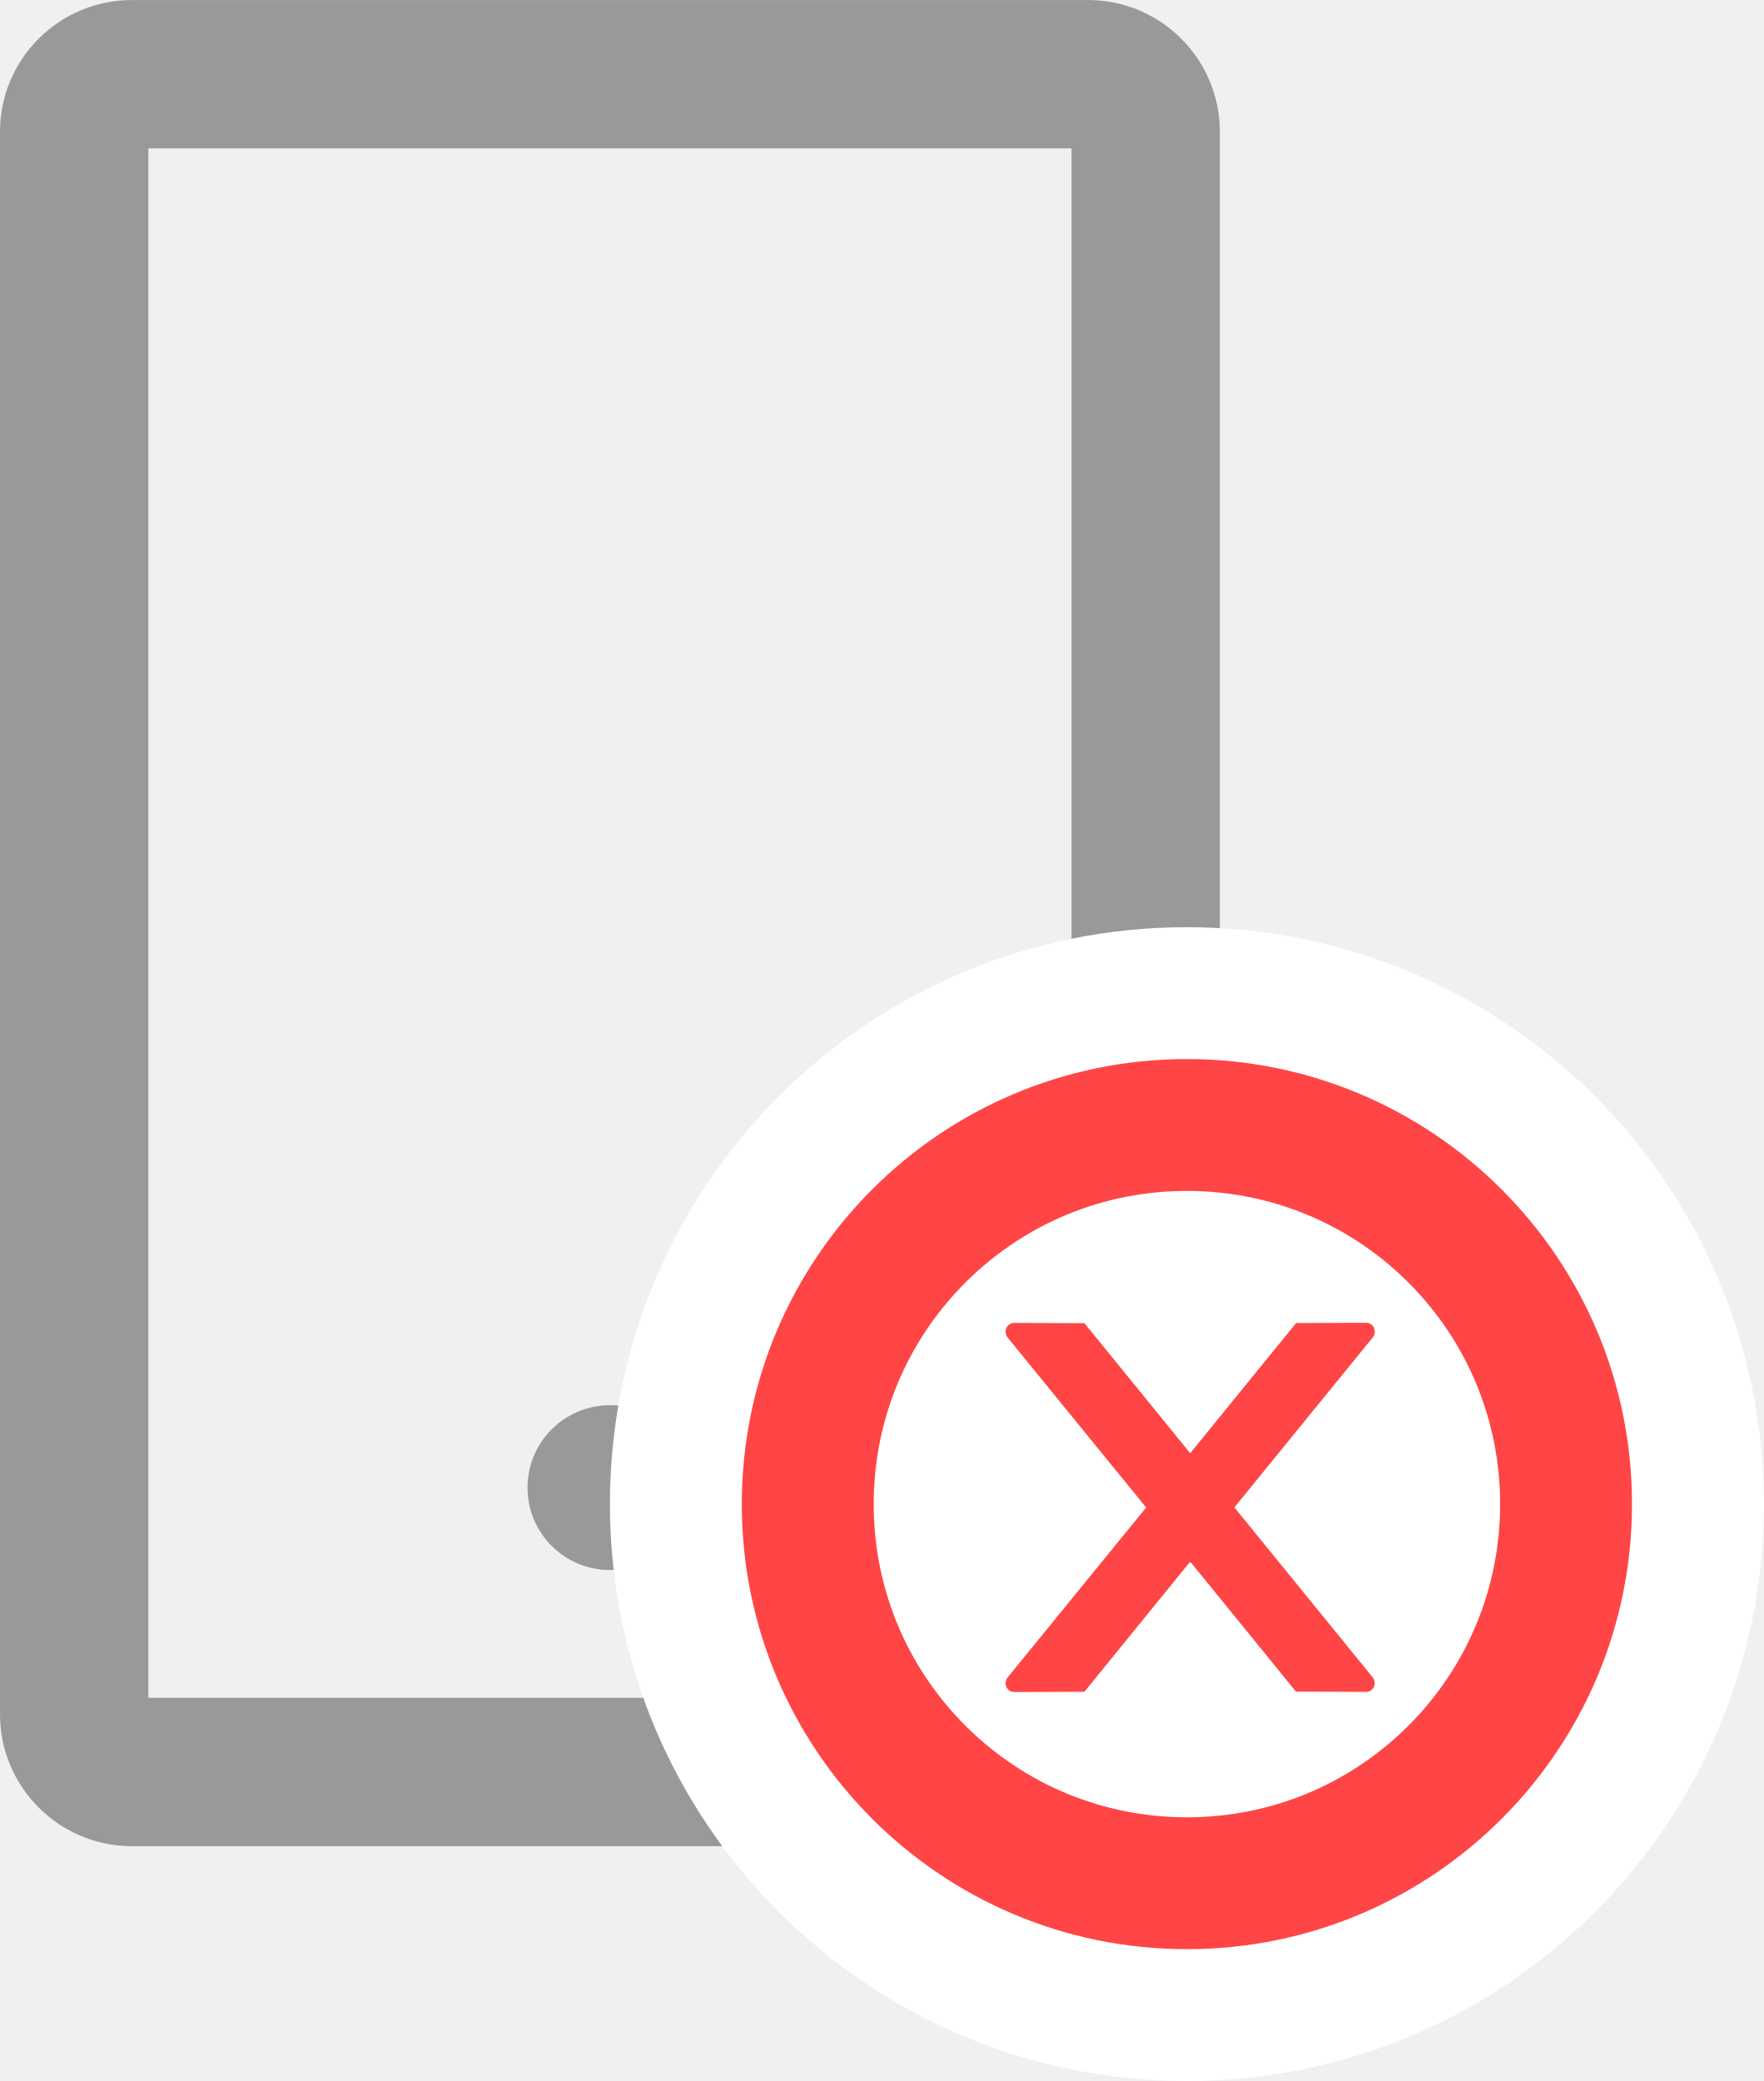
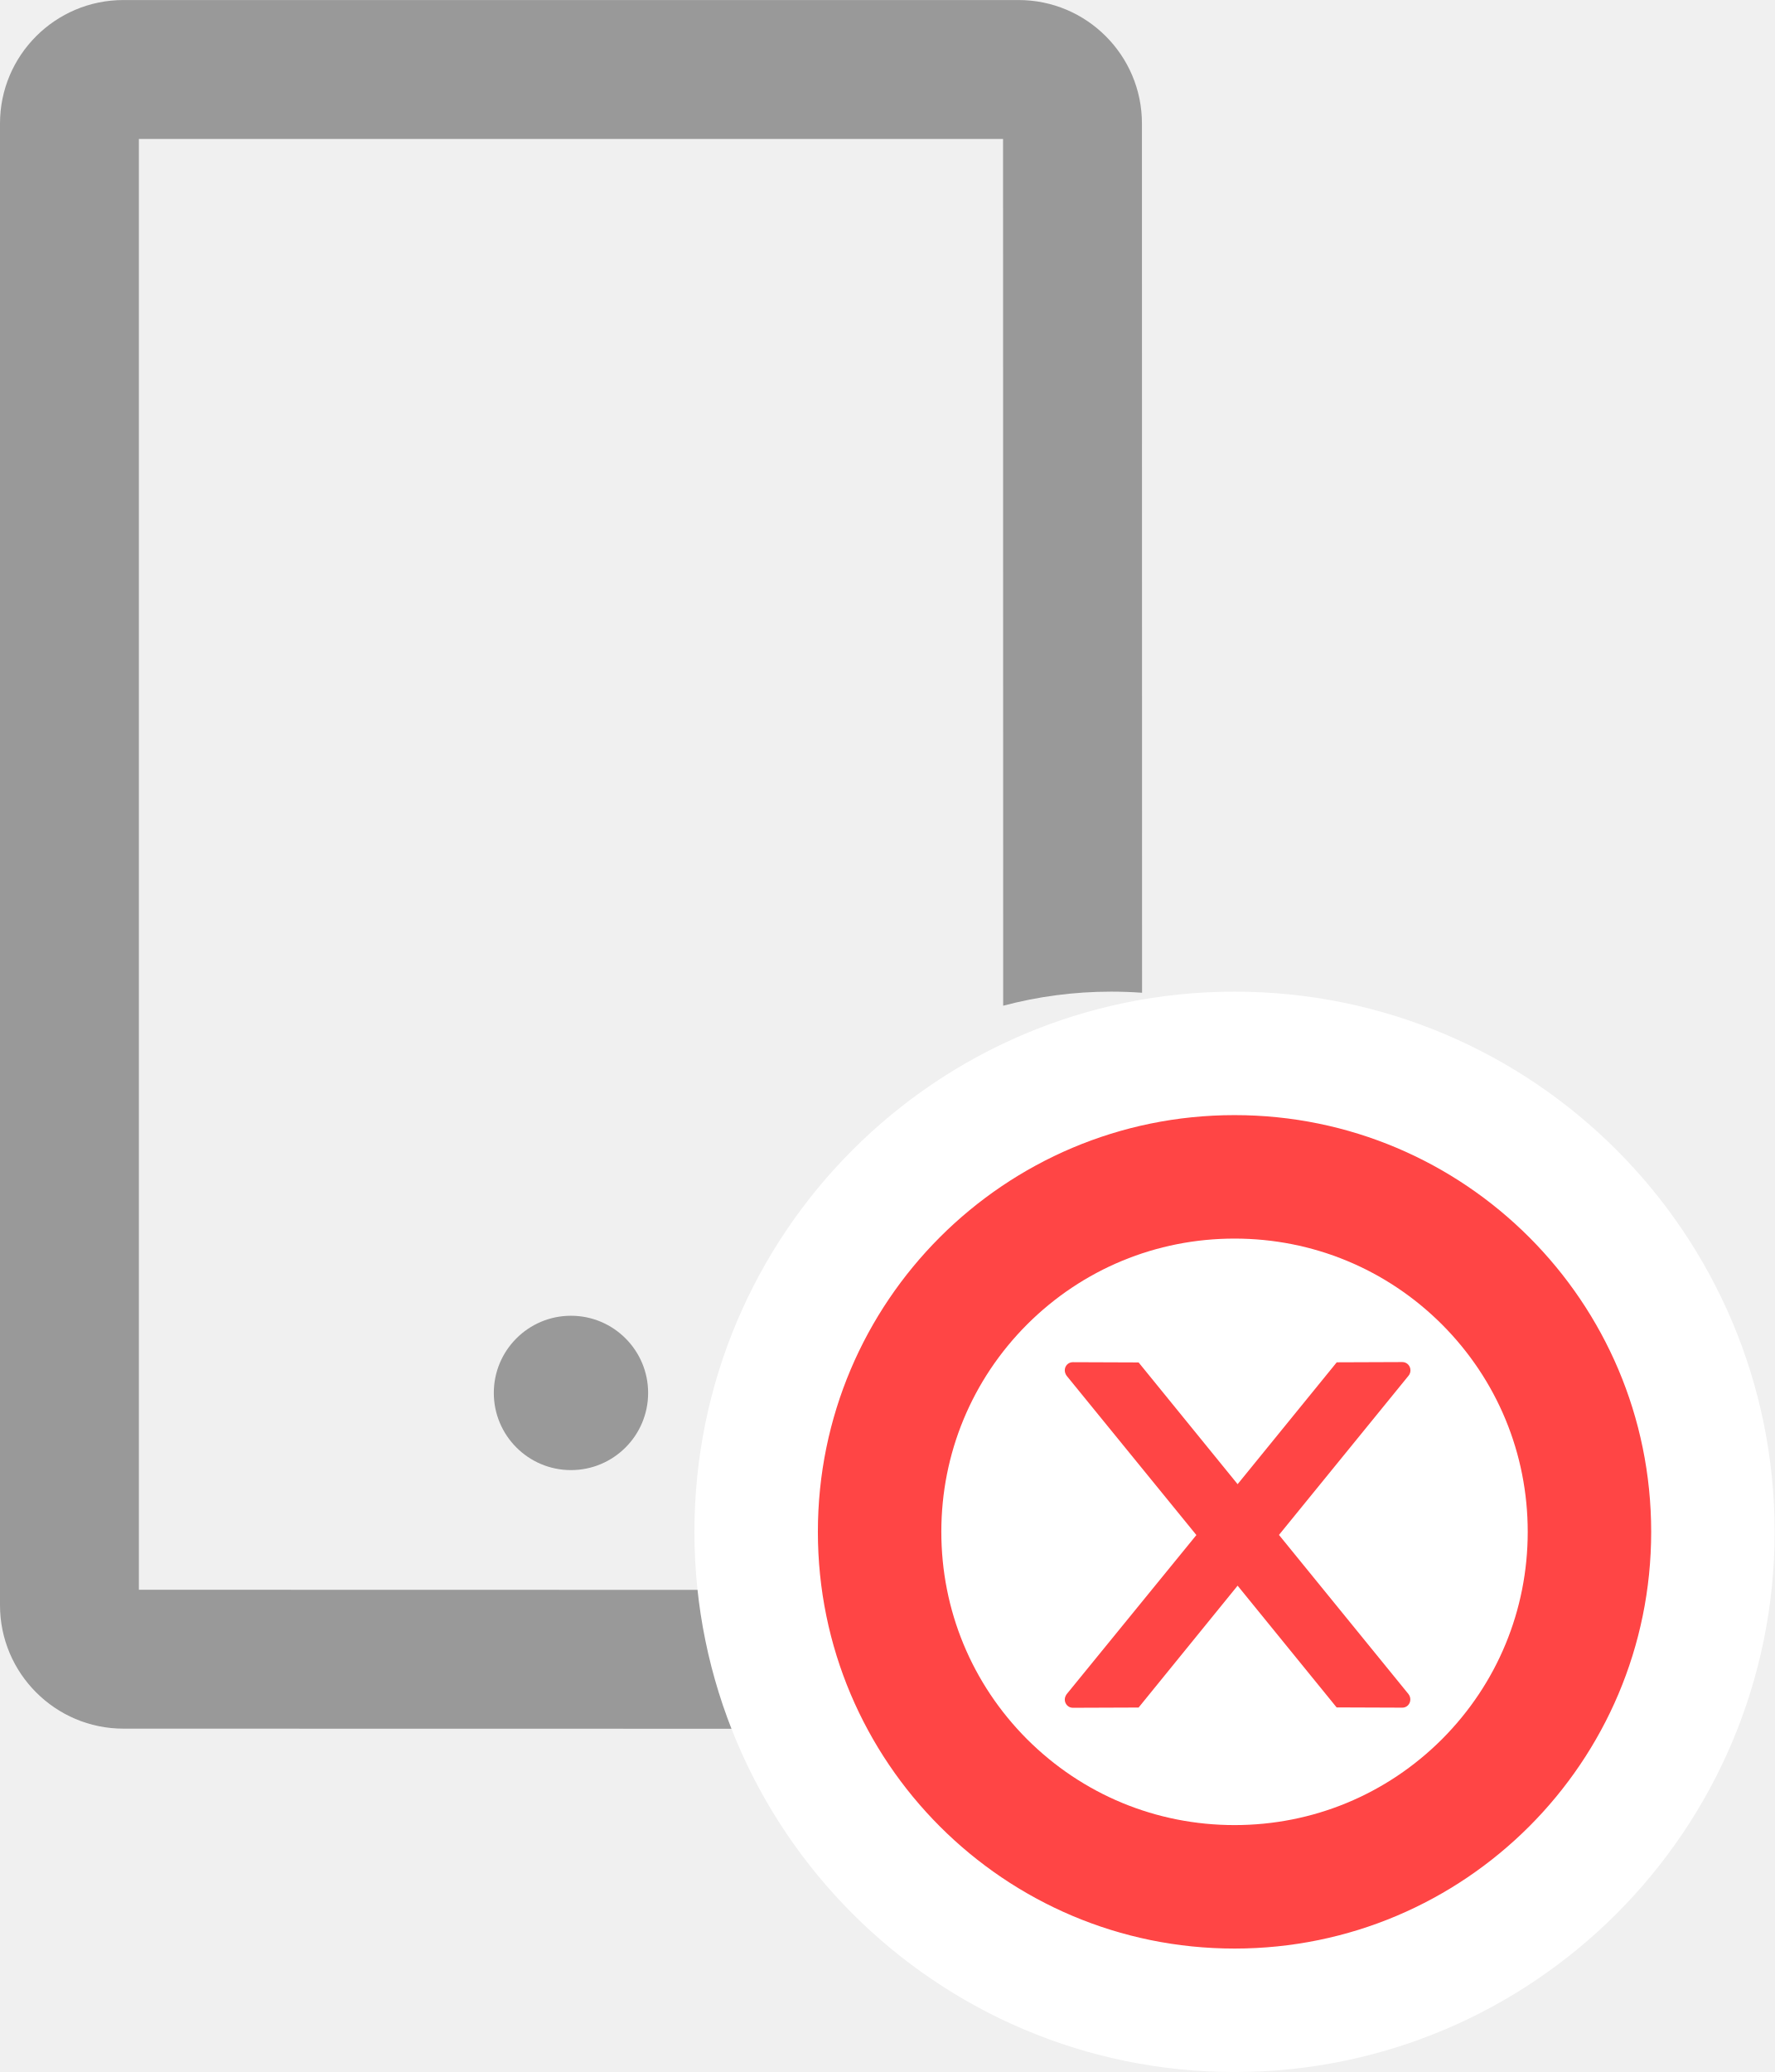
- <svg xmlns="http://www.w3.org/2000/svg" width="13.375px" height="15.781px" viewBox="0 0 13.375 15.781" version="1.1">
+ <svg xmlns="http://www.w3.org/2000/svg" width="14.375px" height="16.781px" viewBox="0 0 14.375 16.781" version="1.1">
  <g id="页面-1" stroke="none" stroke-width="1" fill="none" fill-rule="evenodd">
-     <g id="画板" transform="translate(-258.375, -29.96875)" fill-rule="nonzero">
-       <g id="mobile-绑定失败" transform="translate(255, 29)">
+     <g id="画板" transform="translate(-259.375, -8.96875)" fill-rule="nonzero">
+       <g id="mobile-绑定失败" transform="translate(256, 8)">
        <rect id="矩形" opacity="0" x="0" y="0" width="16" height="16" />
-         <path d="M11.625,0.969 L4.375,0.969 C3.823,0.969 3.375,1.417 3.375,1.969 L3.375,13.969 C3.375,14.52 3.823,14.969 4.375,14.969 L11.625,14.969 C12.177,14.969 12.625,14.52 12.625,13.969 L12.625,1.969 C12.625,1.417 12.177,0.969 11.625,0.969 Z M11.5,13.844 L4.5,13.844 L4.5,2.094 L11.5,2.094 L11.5,13.844 Z M7.375,12.25 C7.375,12.595 7.655,12.875 8,12.875 C8.345,12.875 8.625,12.595 8.625,12.25 C8.625,11.905 8.345,11.625 8,11.625 C7.655,11.625 7.375,11.905 7.375,12.25 Z" id="形状" fill="#999999" />
-         <g id="编组" transform="translate(9, 9)">
-           <path d="M3.375,-0.5 C4.445,-0.5 5.414,-0.066 6.115,0.635 C6.816,1.336 7.25,2.305 7.25,3.375 C7.25,4.445 6.816,5.414 6.115,6.115 C5.414,6.816 4.445,7.25 3.375,7.25 C2.305,7.25 1.336,6.816 0.635,6.115 C-0.066,5.414 -0.5,4.445 -0.5,3.375 C-0.5,2.305 -0.066,1.336 0.635,0.635 C1.336,-0.066 2.305,-0.5 3.375,-0.5 Z" id="路径" stroke="#FFFFFF" fill="#FF4545" />
-           <path d="M5.055,5.055 C4.606,5.503 4.009,5.75 3.375,5.75 C2.741,5.75 2.144,5.503 1.695,5.055 C1.247,4.606 1,4.009 1,3.375 C1,2.741 1.247,2.144 1.695,1.695 C2.144,1.247 2.741,1 3.375,1 C4.009,1 4.606,1.247 5.055,1.695 C5.503,2.144 5.75,2.741 5.75,3.375 C5.75,4.009 5.503,4.606 5.055,5.055 Z" id="路径" fill="#FFFFFF" />
-         </g>
-         <g id="编组-7" transform="translate(11, 11)" fill="#FF4545">
-           <path d="M2.8,0.067 C2.8,0.03 2.771,0 2.735,0 L2.203,0.002 L1.4,0.989 L0.598,0.003 L0.065,0.001 C0.029,0.001 0,0.03 0,0.067 C0,0.083 0.006,0.098 0.015,0.111 L1.066,1.401 L0.015,2.69 C0.006,2.703 0,2.718 0,2.733 C0,2.77 0.029,2.8 0.065,2.8 L0.598,2.798 L1.4,1.811 L2.202,2.797 L2.735,2.799 C2.77,2.799 2.799,2.77 2.799,2.733 C2.799,2.717 2.794,2.702 2.784,2.689 L1.735,1.4 L2.785,0.11 C2.795,0.098 2.8,0.082 2.8,0.067 Z" id="路径" />
+         <path d="M11.625,0.969 C12.177,0.969 12.625,1.417 12.625,1.969 L12.626,9.009 C12.543,9.003 12.459,9 12.375,9 C12.073,9 11.779,9.04 11.501,9.114 L11.5,2.094 L4.5,2.094 L4.5,13.844 L9.336,13.845 C9.547,14.28 9.848,14.663 10.216,14.97 L4.375,14.969 C3.823,14.969 3.375,14.52 3.375,13.969 L3.375,1.969 C3.375,1.417 3.823,0.969 4.375,0.969 Z M8,11.625 C8.345,11.625 8.625,11.905 8.625,12.25 C8.625,12.595 8.345,12.875 8,12.875 C7.655,12.875 7.375,12.595 7.375,12.25 C7.375,11.905 7.655,11.625 8,11.625 Z" id="形状结合" fill="#999999" />
+         <g id="编组-8" transform="translate(10, 10)">
+           <g id="编组">
+             <path d="M3.375,-0.5 C4.445,-0.5 5.414,-0.066 6.115,0.635 C6.816,1.336 7.25,2.305 7.25,3.375 C7.25,4.445 6.816,5.414 6.115,6.115 C5.414,6.816 4.445,7.25 3.375,7.25 C2.305,7.25 1.336,6.816 0.635,6.115 C-0.066,5.414 -0.5,4.445 -0.5,3.375 C-0.5,2.305 -0.066,1.336 0.635,0.635 C1.336,-0.066 2.305,-0.5 3.375,-0.5 Z" id="路径" stroke="#FFFFFF" fill="#FF4545" />
+             <path d="M5.055,5.055 C4.606,5.503 4.009,5.75 3.375,5.75 C2.741,5.75 2.144,5.503 1.695,5.055 C1.247,4.606 1,4.009 1,3.375 C1,2.741 1.247,2.144 1.695,1.695 C2.144,1.247 2.741,1 3.375,1 C4.009,1 4.606,1.247 5.055,1.695 C5.503,2.144 5.75,2.741 5.75,3.375 C5.75,4.009 5.503,4.606 5.055,5.055 Z" id="路径" fill="#FFFFFF" />
+           </g>
+           <g id="编组-7" transform="translate(2, 2)" fill="#FF4545">
+             <path d="M2.8,0.067 C2.8,0.03 2.771,0 2.735,0 L2.203,0.002 L1.4,0.989 L0.598,0.003 L0.065,0.001 C0.029,0.001 0,0.03 0,0.067 C0,0.083 0.006,0.098 0.015,0.111 L1.066,1.401 L0.015,2.69 C0.006,2.703 0,2.718 0,2.733 C0,2.77 0.029,2.8 0.065,2.8 L0.598,2.798 L1.4,1.811 L2.202,2.797 L2.735,2.799 C2.77,2.799 2.799,2.77 2.799,2.733 C2.799,2.717 2.794,2.702 2.784,2.689 L1.735,1.4 L2.785,0.11 C2.795,0.098 2.8,0.082 2.8,0.067 Z" id="路径" />
+           </g>
        </g>
      </g>
    </g>
  </g>
</svg>
